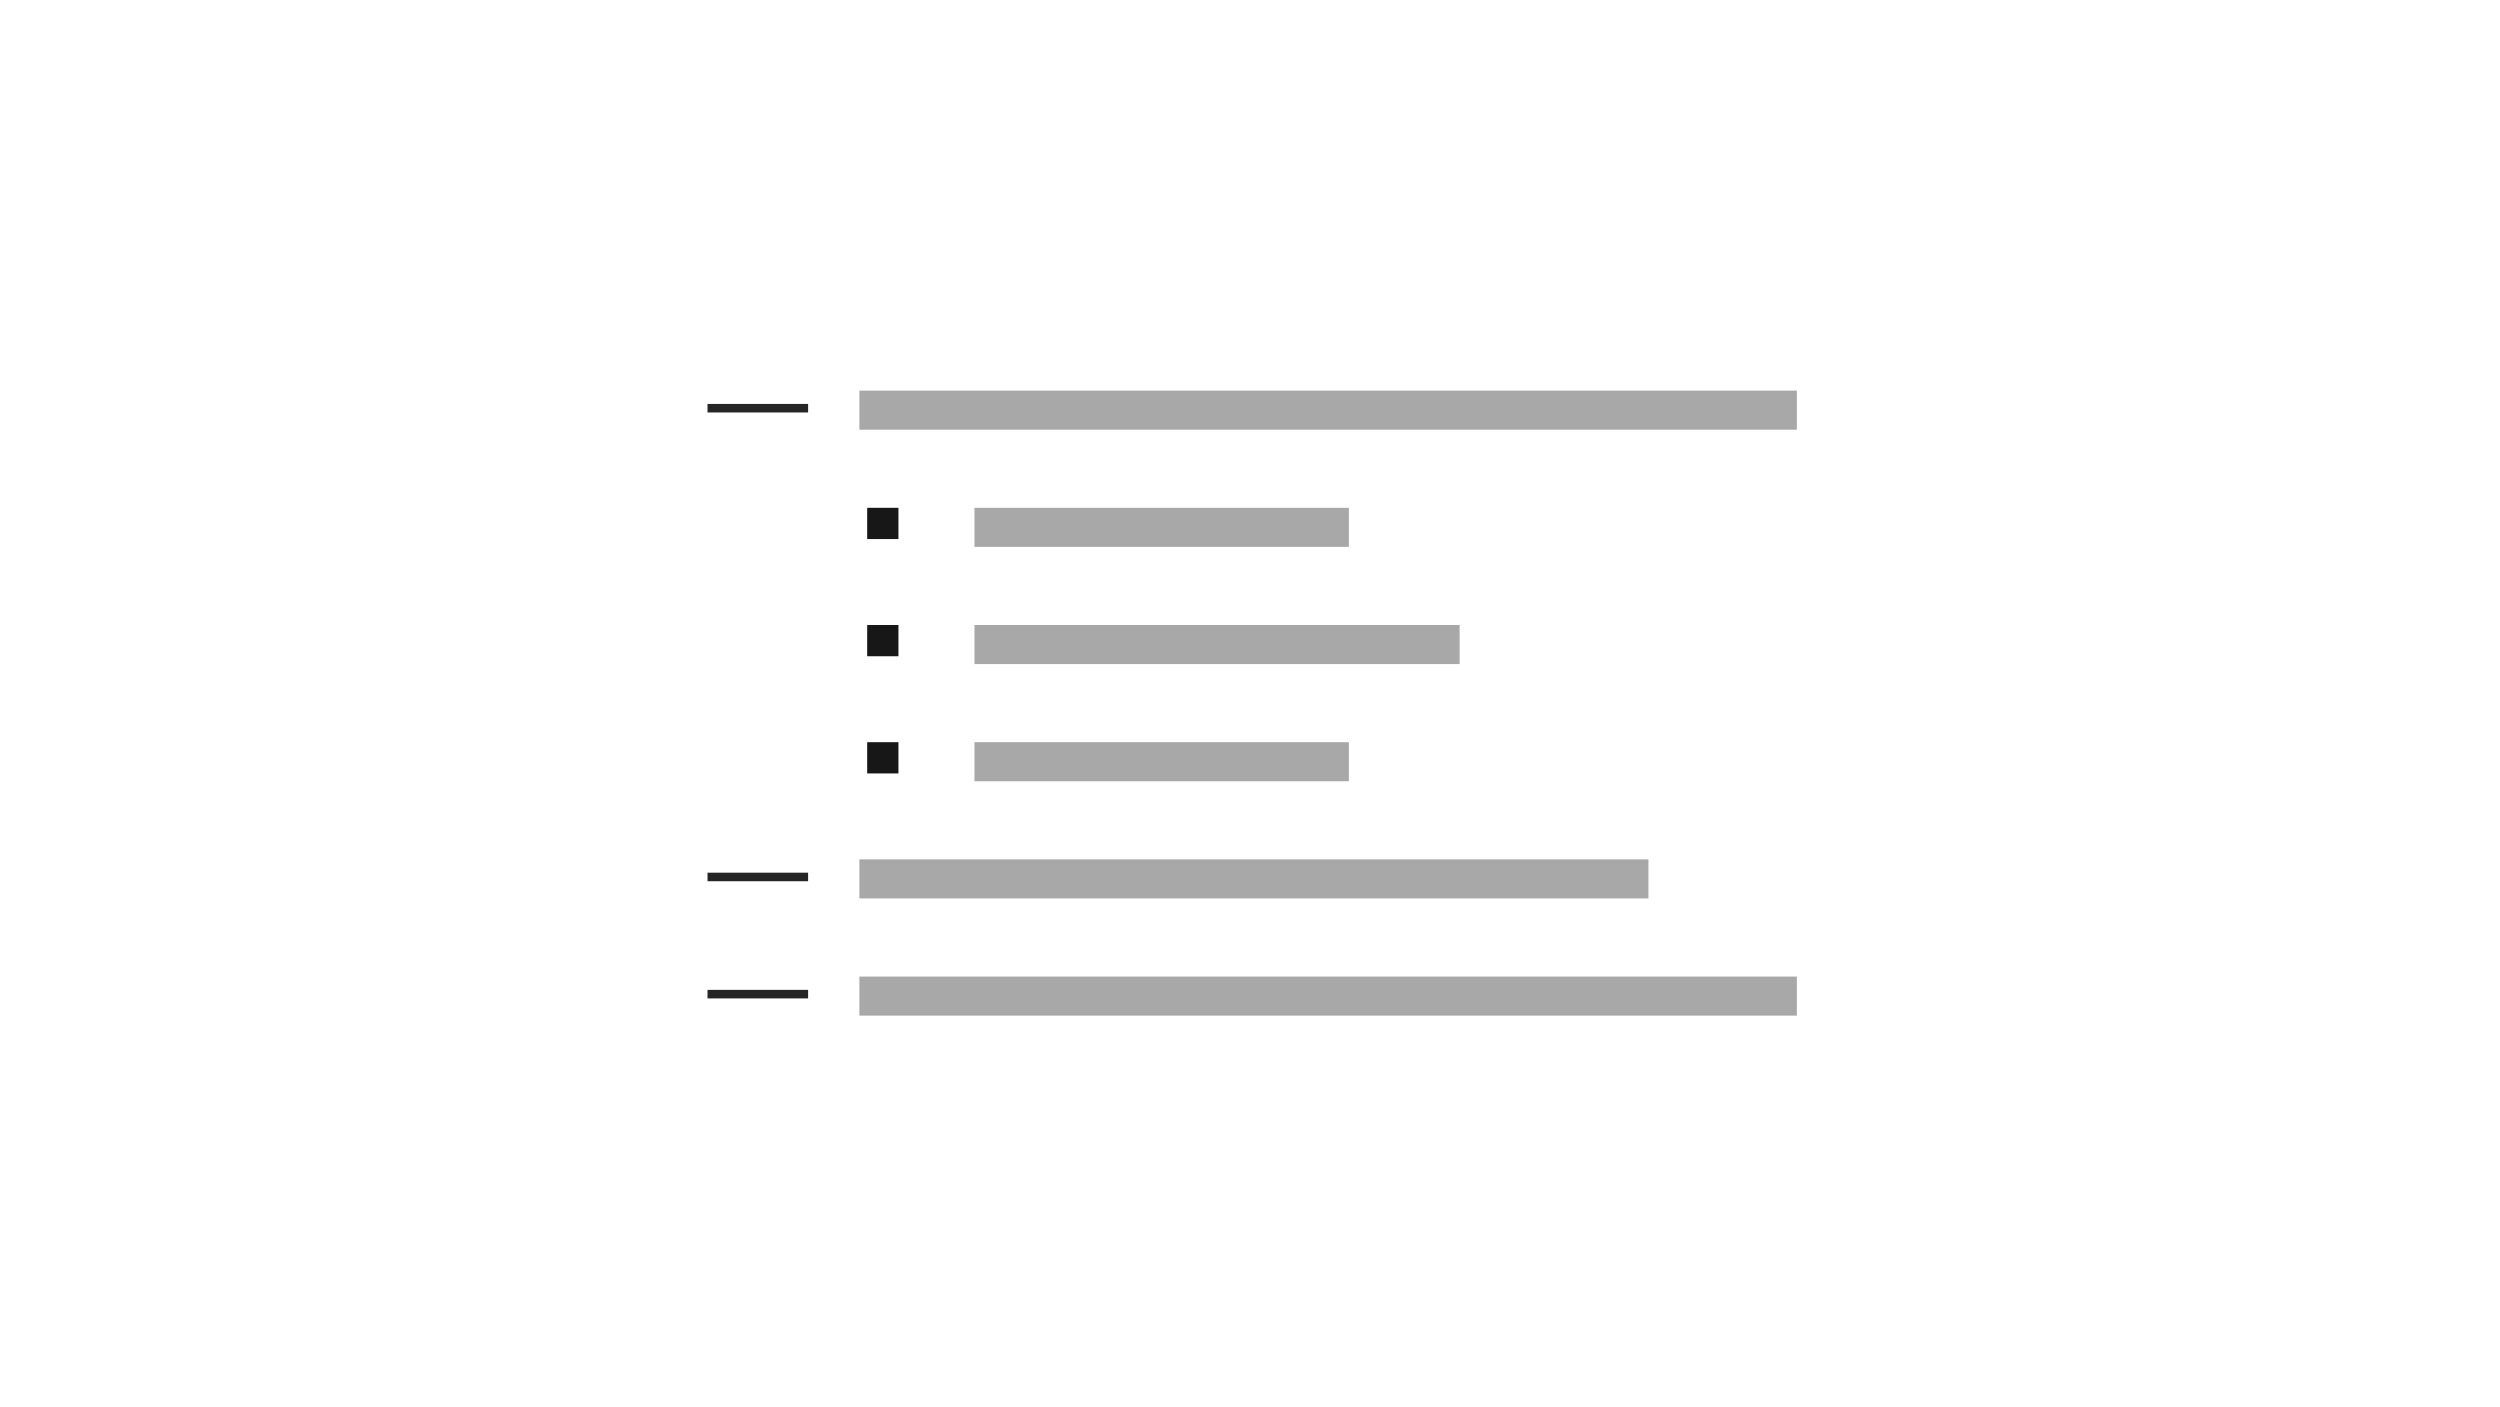
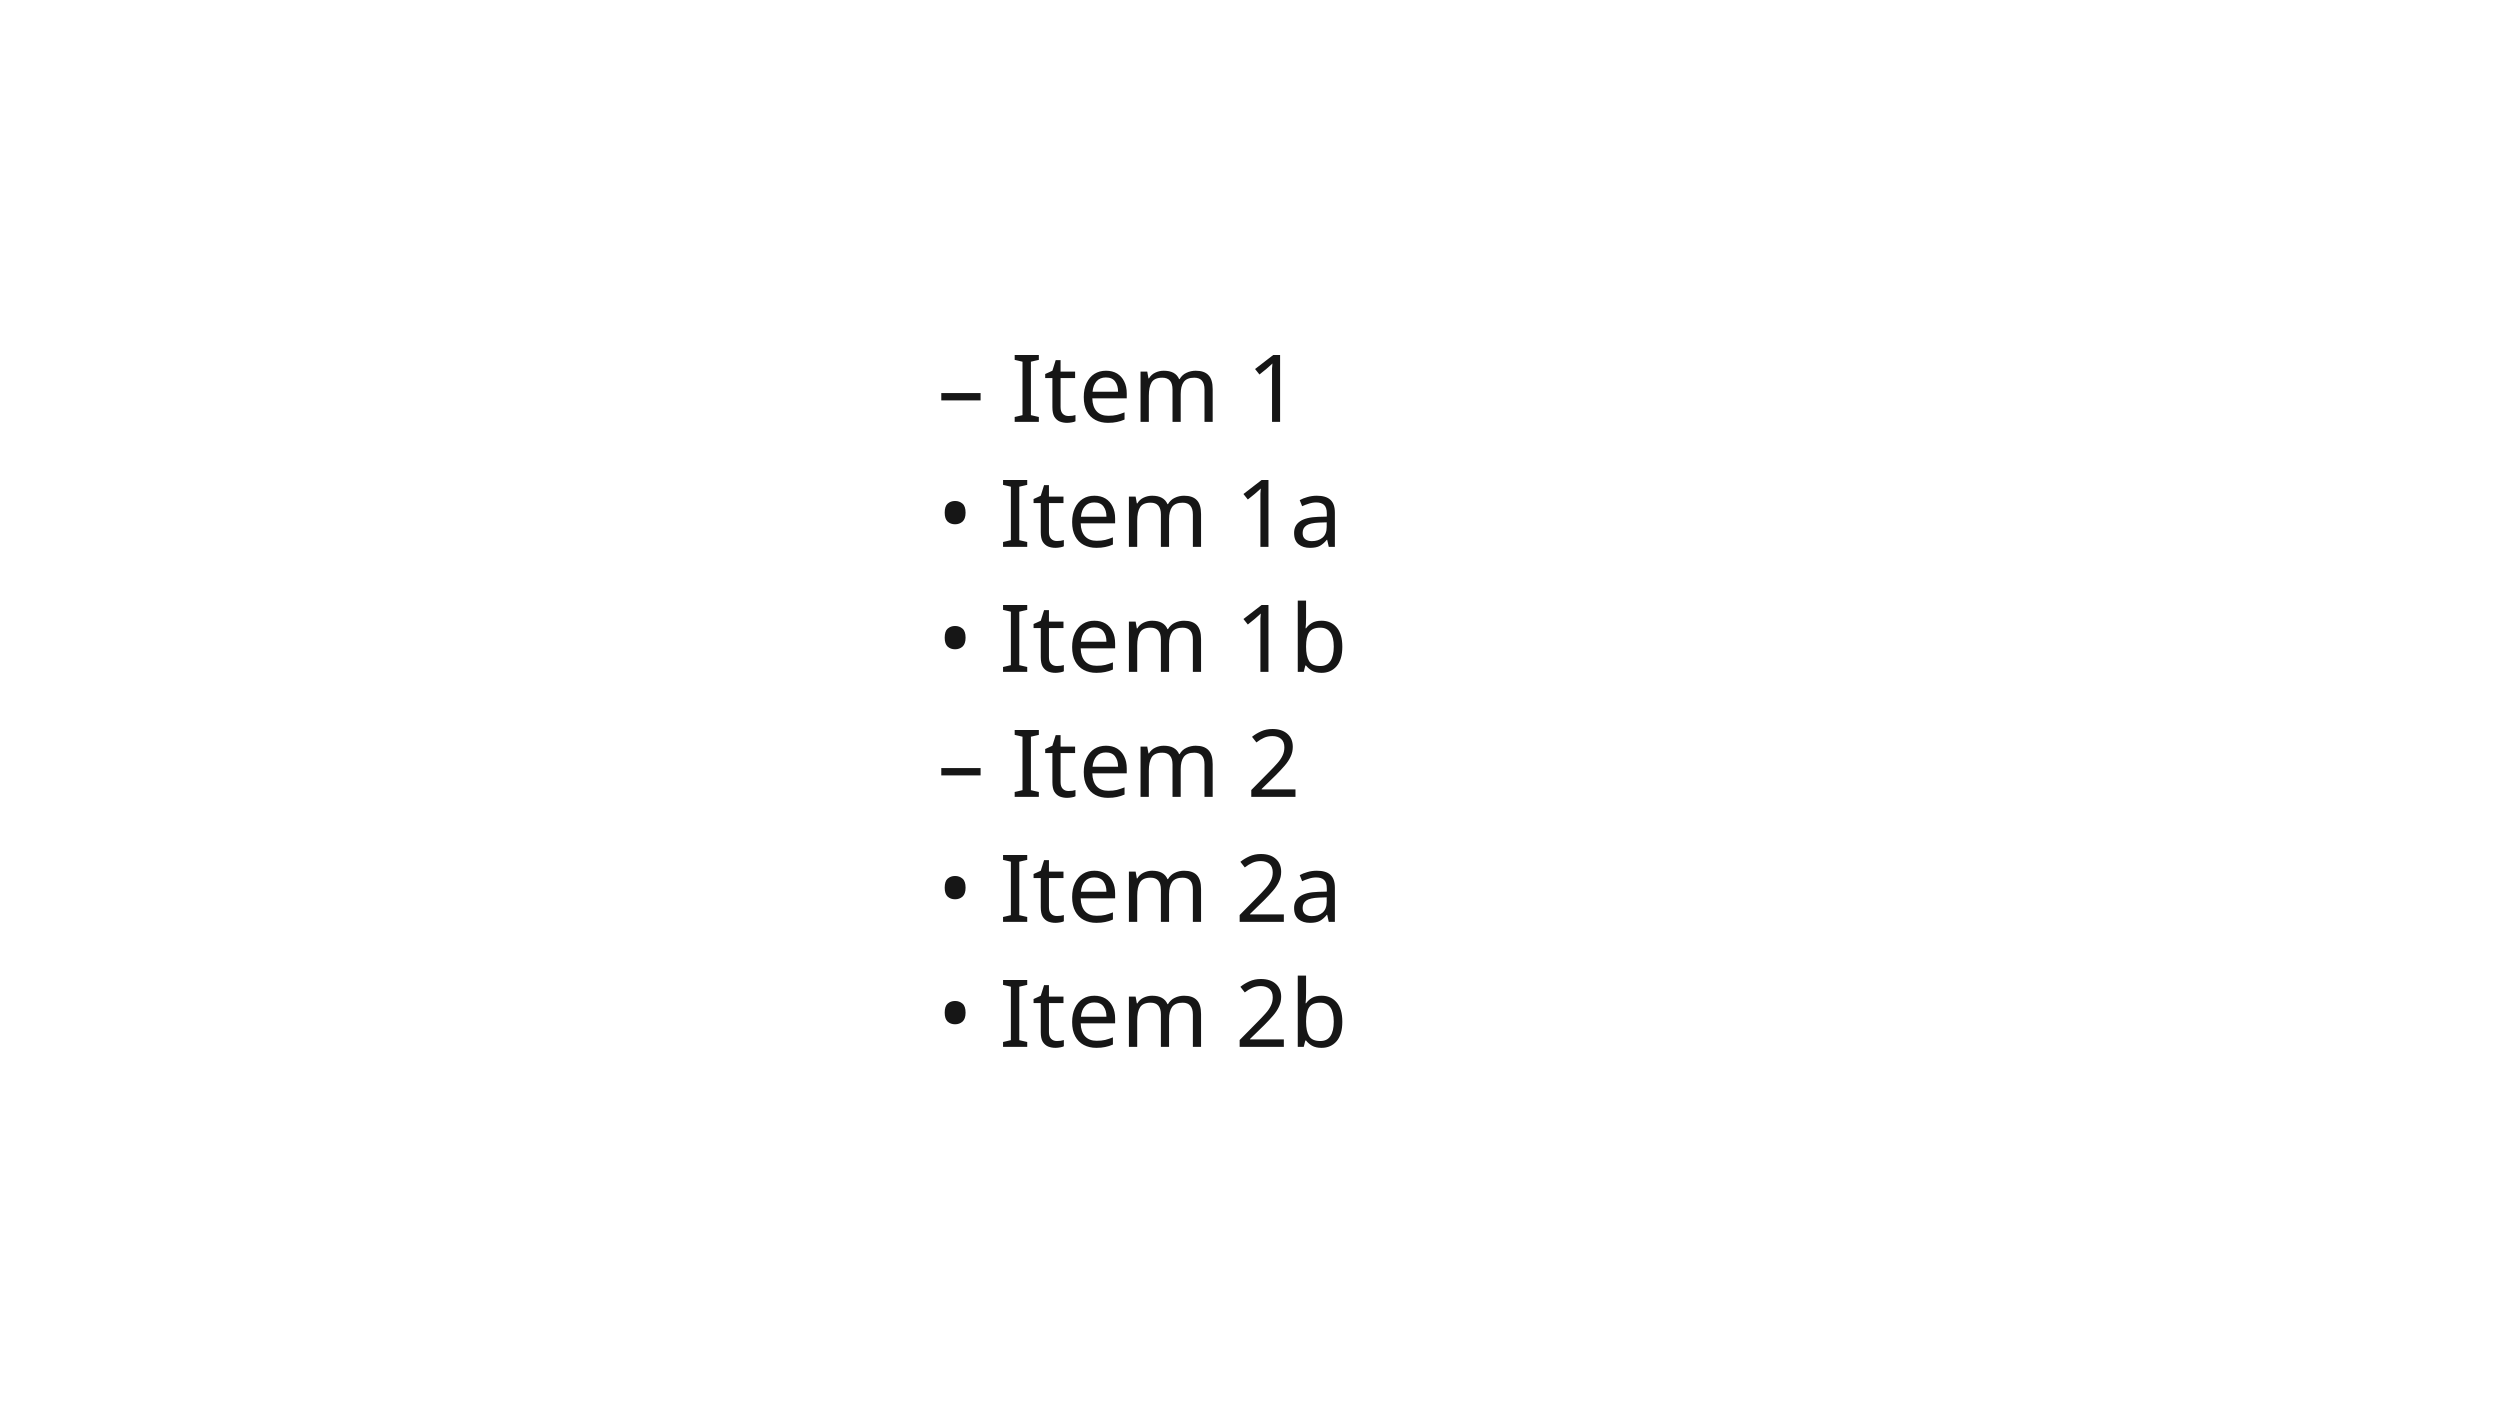
<svg xmlns="http://www.w3.org/2000/svg" width="320px" height="180px" viewBox="0 0 320 180" version="1.1">
-   <g id="list" stroke="none" stroke-width="1" fill="none" fill-rule="evenodd">
-     <g id="Group" transform="translate(90, 42)">
-       <rect id="Rectangle-6-Copy-31" fill="#A8A8A8" x="20" y="8" width="120" height="5" />
-       <rect id="Rectangle-6-Copy-35" fill="#A8A8A8" x="20" y="68" width="101" height="5" />
-       <rect id="Rectangle-6-Copy-36" fill="#A8A8A8" x="20" y="83" width="120" height="5" />
-       <rect id="Rectangle-6-Copy-32" fill="#A8A8A8" x="34.732" y="23" width="47.924" height="5" />
-       <rect id="Rectangle-6-Copy-33" fill="#A8A8A8" x="34.732" y="38" width="62.099" height="5" />
-       <text id="—" font-family="IBMPlexSans, IBM Plex Sans" font-size="14" font-weight="normal" line-spacing="20" letter-spacing="0.1" fill="#252525">
-         <tspan x="0" y="14">—</tspan>
-       </text>
-       <text id="—-copy" font-family="IBMPlexSans, IBM Plex Sans" font-size="14" font-weight="normal" line-spacing="20" letter-spacing="0.1" fill="#252525">
-         <tspan x="0" y="74">—</tspan>
-       </text>
-       <text id="—-copy-2" font-family="IBMPlexSans, IBM Plex Sans" font-size="14" font-weight="normal" line-spacing="20" letter-spacing="0.1" fill="#252525">
-         <tspan x="0" y="89">—</tspan>
-       </text>
-       <rect id="Rectangle-Copy-35" fill="#171717" x="21" y="23" width="4" height="4" />
-       <rect id="Rectangle-Copy-36" fill="#171717" x="21" y="38" width="4" height="4" />
-       <rect id="Rectangle-6-Copy-34" fill="#A8A8A8" x="34.732" y="53" width="47.924" height="5" />
-       <rect id="Rectangle-Copy-37" fill="#171717" x="21" y="53" width="4" height="4" />
-     </g>
+   <g id="list" stroke="none" stroke-width="1" fill="none" fill-rule="evenodd" font-family="IBMPlexSans, IBM Plex Sans" font-size="12" font-weight="normal" letter-spacing="0.137" line-spacing="16">
+     <text id="–-Item-1-•-Item-1a-•" fill="#161616">
+       <tspan x="120" y="54">–  Item 1</tspan>
+       <tspan x="120" y="70"> 	• Item 1a</tspan>
+       <tspan x="120" y="86">	• Item 1b</tspan>
+       <tspan x="120" y="102">–  Item 2</tspan>
+       <tspan x="120" y="118"> 	• Item 2a</tspan>
+       <tspan x="120" y="134">	• Item 2b</tspan>
+     </text>
  </g>
</svg>
